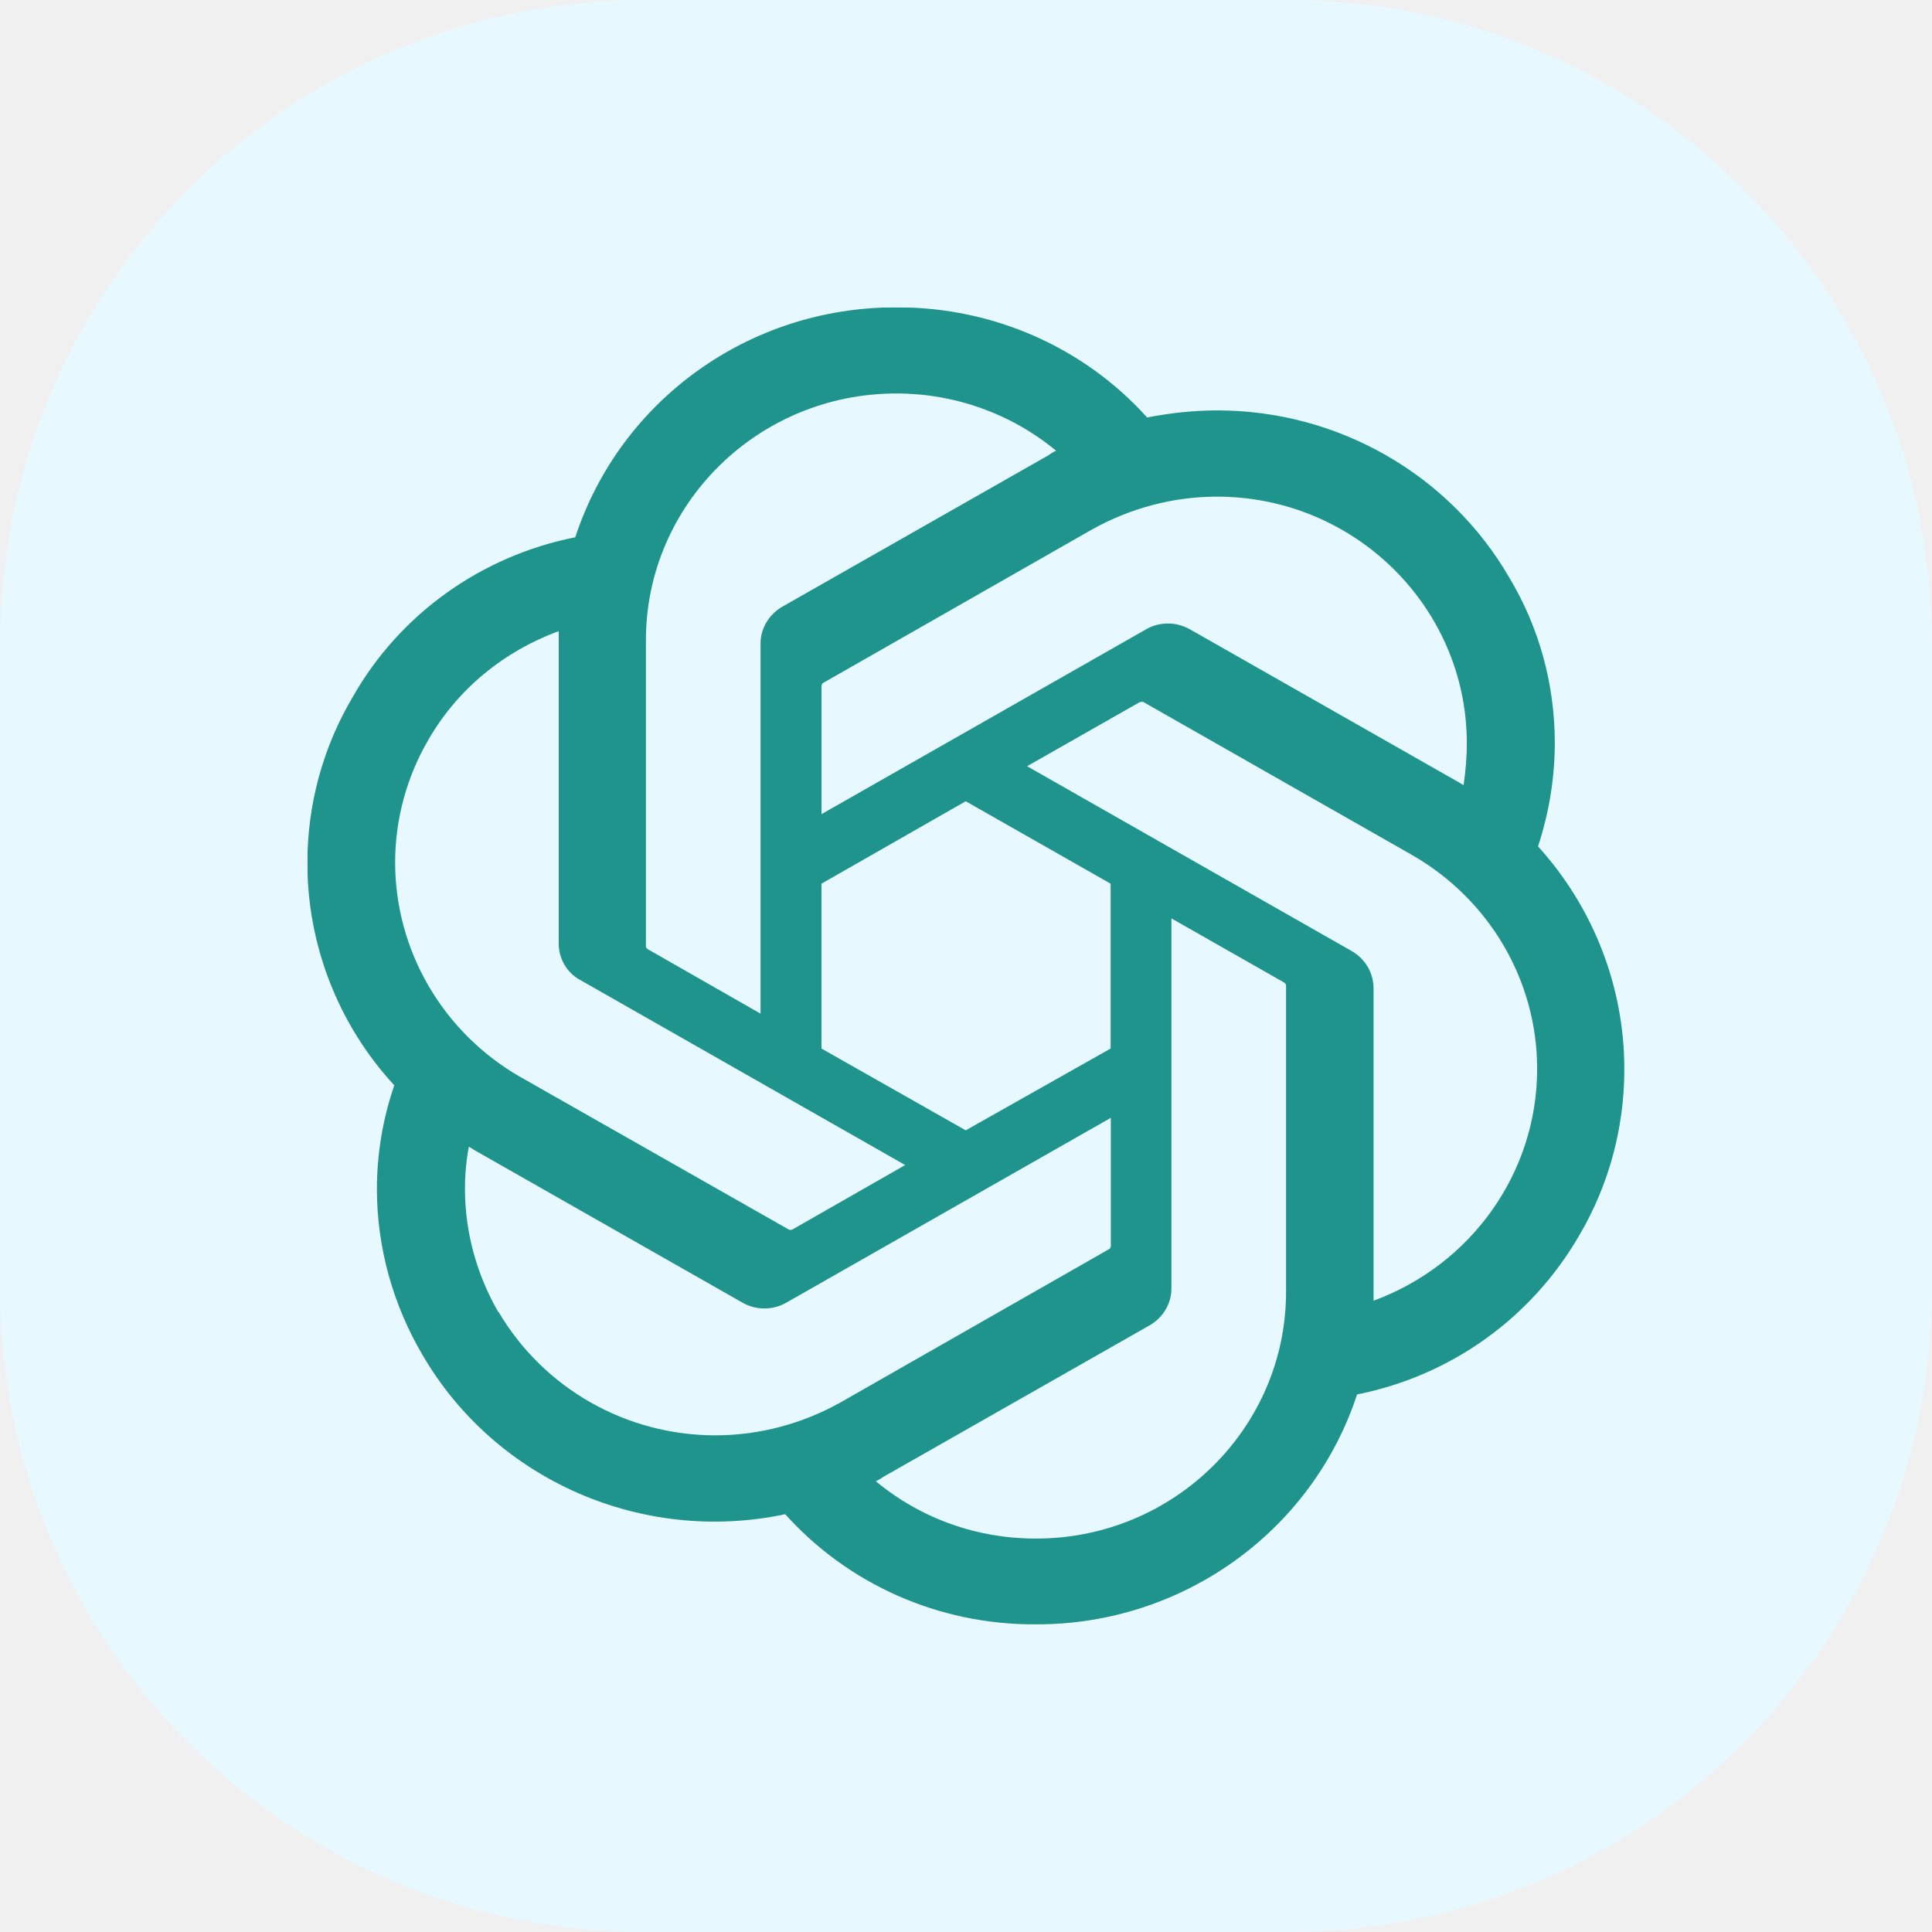
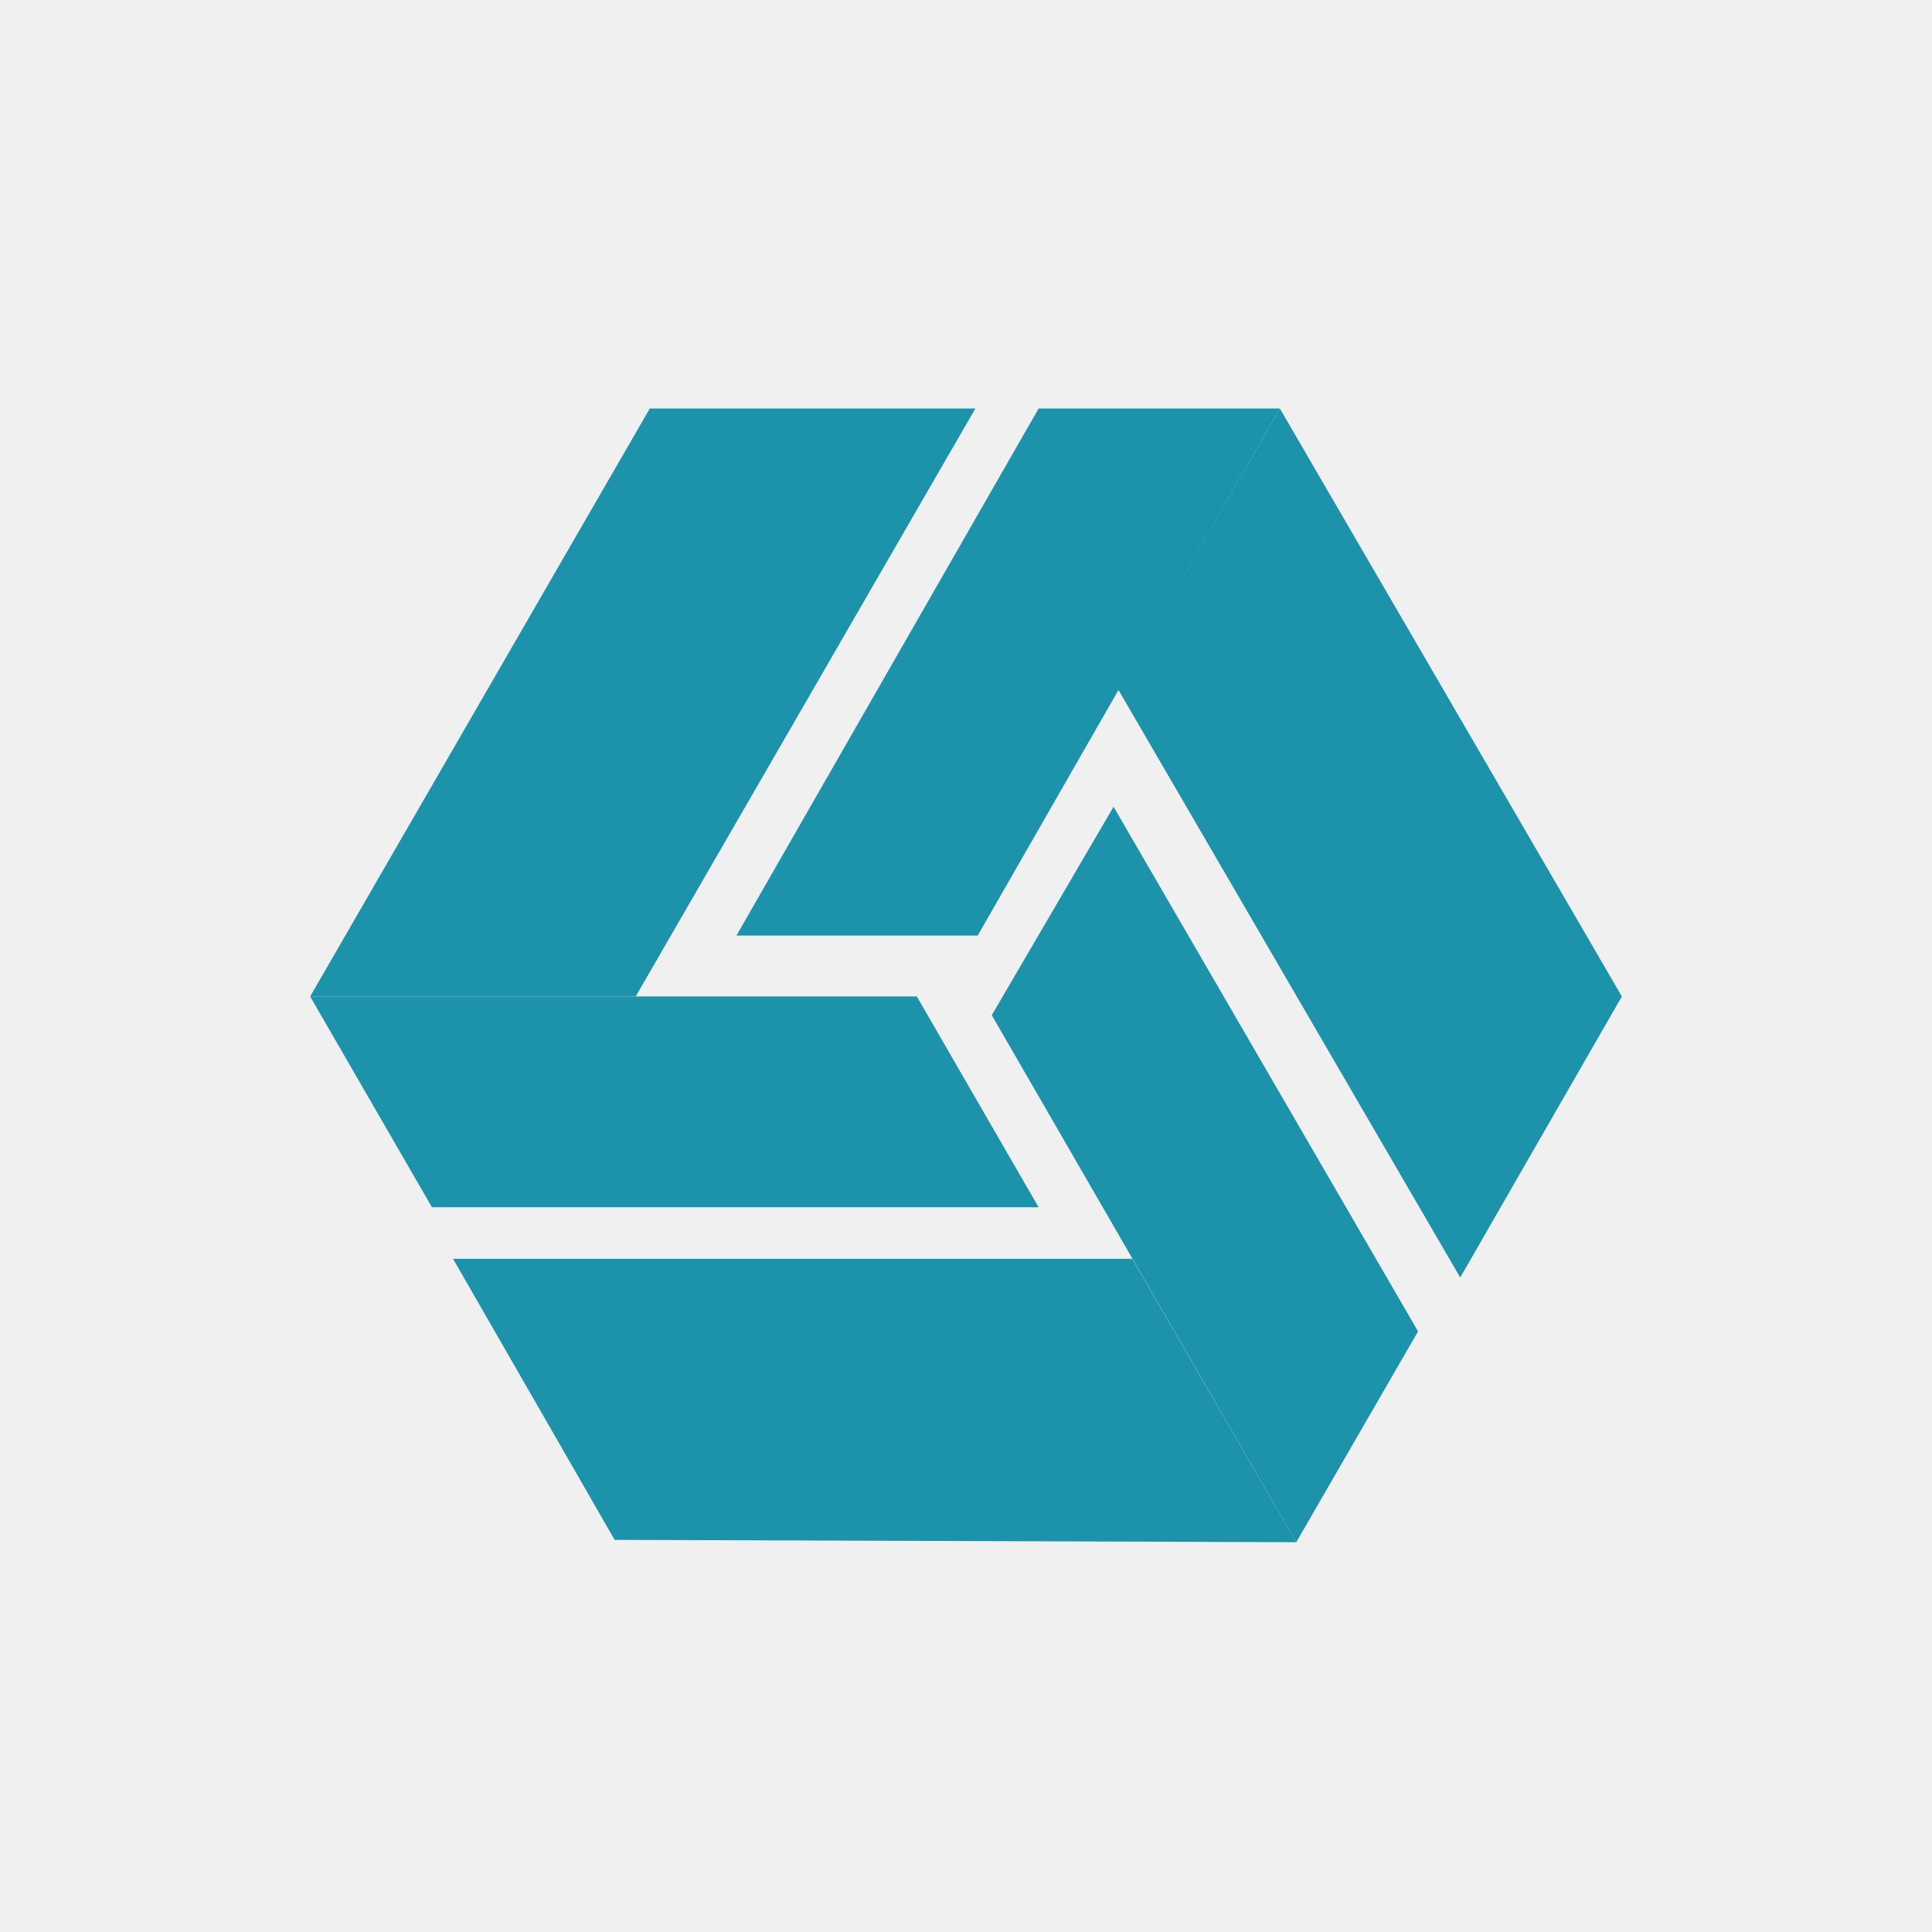
- <svg xmlns="http://www.w3.org/2000/svg" xmlns:xlink="http://www.w3.org/1999/xlink" width="30" height="30" fill="none" viewBox="0 0 30 30">
-   <defs>
-     <rect id="path_0" width="30" height="30" x="0" y="0" />
-     <rect id="path_1" width="20.455" height="20.455" x="0" y="0" />
-   </defs>
-   <g opacity="1" transform="translate(0 0) rotate(0 15 15)">
-     <rect width="30" height="30" x="0" y="0" fill="#E7F8FF" opacity="1" rx="10" transform="translate(0 0) rotate(0 15 15)" />
-     <mask id="bg-mask-0" fill="#fff">
-       <use xlink:href="#path_0" />
-     </mask>
-     <g mask="url(#bg-mask-0)">
-       <g opacity="1" transform="translate(4.772727 4.772727) rotate(0 10.22727 10.22727)">
-         <mask id="bg-mask-1" fill="#fff">
-           <use xlink:href="#path_1" />
-         </mask>
-         <g mask="url(#bg-mask-1)">
-           <path id="分组 1" fill-rule="evenodd" style="fill:#1f948c" d="M19.11 8.37L19.11 8.37C19.28 7.85 19.37 7.31 19.37 6.76C19.37 5.86 19.13 4.97 18.66 4.19C17.73 2.59 16 1.6 14.13 1.6C13.76 1.6 13.4 1.64 13.04 1.71C12.06 0.62 10.65 0 9.17 0L9.14 0L9.13 0C6.86 0 4.86 1.44 4.16 3.57C2.7 3.86 1.44 4.76 0.71 6.04C0.24 6.83 0 7.72 0 8.63C0 9.9 0.48 11.14 1.35 12.08C1.17 12.6 1.08 13.15 1.08 13.69C1.08 14.6 1.33 15.49 1.79 16.27C2.92 18.21 5.2 19.21 7.42 18.74C8.4 19.83 9.8 20.45 11.28 20.45L11.31 20.45L11.33 20.45C13.59 20.45 15.6 19.01 16.3 16.88C17.76 16.59 19.01 15.69 19.75 14.41C20.21 13.63 20.45 12.74 20.45 11.83C20.45 10.55 19.97 9.32 19.11 8.37Z M8.947 18.158C8.907 18.188 8.867 18.208 8.827 18.228C9.527 18.808 10.397 19.118 11.307 19.118L11.317 19.118C13.457 19.118 15.197 17.398 15.197 15.288L15.197 10.528C15.197 10.508 15.177 10.488 15.157 10.478L13.417 9.488L13.417 15.238C13.417 15.468 13.287 15.688 13.077 15.808L8.947 18.158Z M8.277 17.005L12.447 14.625C12.466 14.615 12.476 14.595 12.476 14.575L12.476 14.575L12.476 12.585L7.437 15.455C7.227 15.575 6.967 15.575 6.757 15.455L2.627 13.105C2.587 13.085 2.537 13.045 2.507 13.035C2.467 13.245 2.447 13.465 2.447 13.685C2.447 14.355 2.627 15.015 2.967 15.605L2.967 15.595C3.667 16.785 4.947 17.515 6.337 17.515C7.017 17.515 7.687 17.335 8.277 17.005Z M3.903 5.168C3.903 5.128 3.903 5.068 3.903 5.028C3.053 5.338 2.333 5.928 1.883 6.708L1.883 6.708C1.543 7.288 1.363 7.948 1.363 8.618C1.363 9.988 2.103 11.258 3.303 11.948L7.473 14.318C7.493 14.328 7.513 14.328 7.533 14.318L9.283 13.318L4.243 10.448C4.033 10.338 3.903 10.118 3.903 9.878L3.903 9.878L3.903 5.168Z M17.156 8.505L12.976 6.125C12.956 6.125 12.936 6.125 12.916 6.135L11.176 7.125L16.216 9.995C16.426 10.115 16.556 10.335 16.556 10.575C16.556 10.575 16.556 10.575 16.556 10.575L16.556 15.425C18.076 14.865 19.096 13.435 19.096 11.825C19.096 10.455 18.356 9.195 17.156 8.505Z M8.014 5.829C7.994 5.839 7.984 5.859 7.984 5.879L7.984 5.879L7.984 7.869L13.024 4.999C13.124 4.939 13.244 4.909 13.364 4.909C13.484 4.909 13.594 4.939 13.704 4.999L17.834 7.349C17.874 7.369 17.914 7.399 17.954 7.419L17.954 7.419C17.984 7.209 18.004 6.989 18.004 6.769C18.004 4.659 16.264 2.939 14.124 2.939C13.444 2.939 12.774 3.119 12.184 3.449L8.014 5.829Z M9.147 1.337C6.997 1.337 5.257 3.057 5.257 5.167L5.257 9.927C5.257 9.947 5.277 9.957 5.287 9.967L7.037 10.967L7.037 5.227L7.037 5.217C7.037 4.987 7.167 4.767 7.377 4.647L11.507 2.297C11.547 2.267 11.597 2.237 11.627 2.227C10.927 1.647 10.047 1.337 9.147 1.337Z M7.983 11.509L10.223 12.779L12.473 11.509L12.473 8.949L10.223 7.669L7.983 8.949L7.983 11.509Z" opacity="1" transform="translate(0 0) rotate(0 10.22727 10.22727)" />
-         </g>
-       </g>
-     </g>
-   </g>
+ <svg xmlns="http://www.w3.org/2000/svg" t="1715827078170" class="icon" viewBox="0 0 1024 1024" version="1.1" p-id="902" width="46" height="46">
+   <path d="M550.486 639.872H228.943l-64.557-111.733h321.543z" fill="#1d93ab" p-id="903" />
+   <path d="M516.966 216.528L336.951 528.139H164.386L344.4 216.528z" fill="#1d93ab" p-id="904" />
+   <path d="M390.335 495.861L550.486 216.528h127.872L518.207 495.861z" fill="#1d93ab" p-id="905" />
+   <path d="M773.952 677.117L592.696 365.505l85.662-148.978L859.614 528.139z" fill="#1d93ab" p-id="906" />
+   <path d="M590.213 427.579l161.392 278.091-64.557 111.733-161.392-279.333z" fill="#1d93ab" p-id="907" />
+   <path d="M240.116 667.185h360.029l86.904 150.219-361.271-1.241z" fill="#1d93ab" p-id="908" />
</svg>
